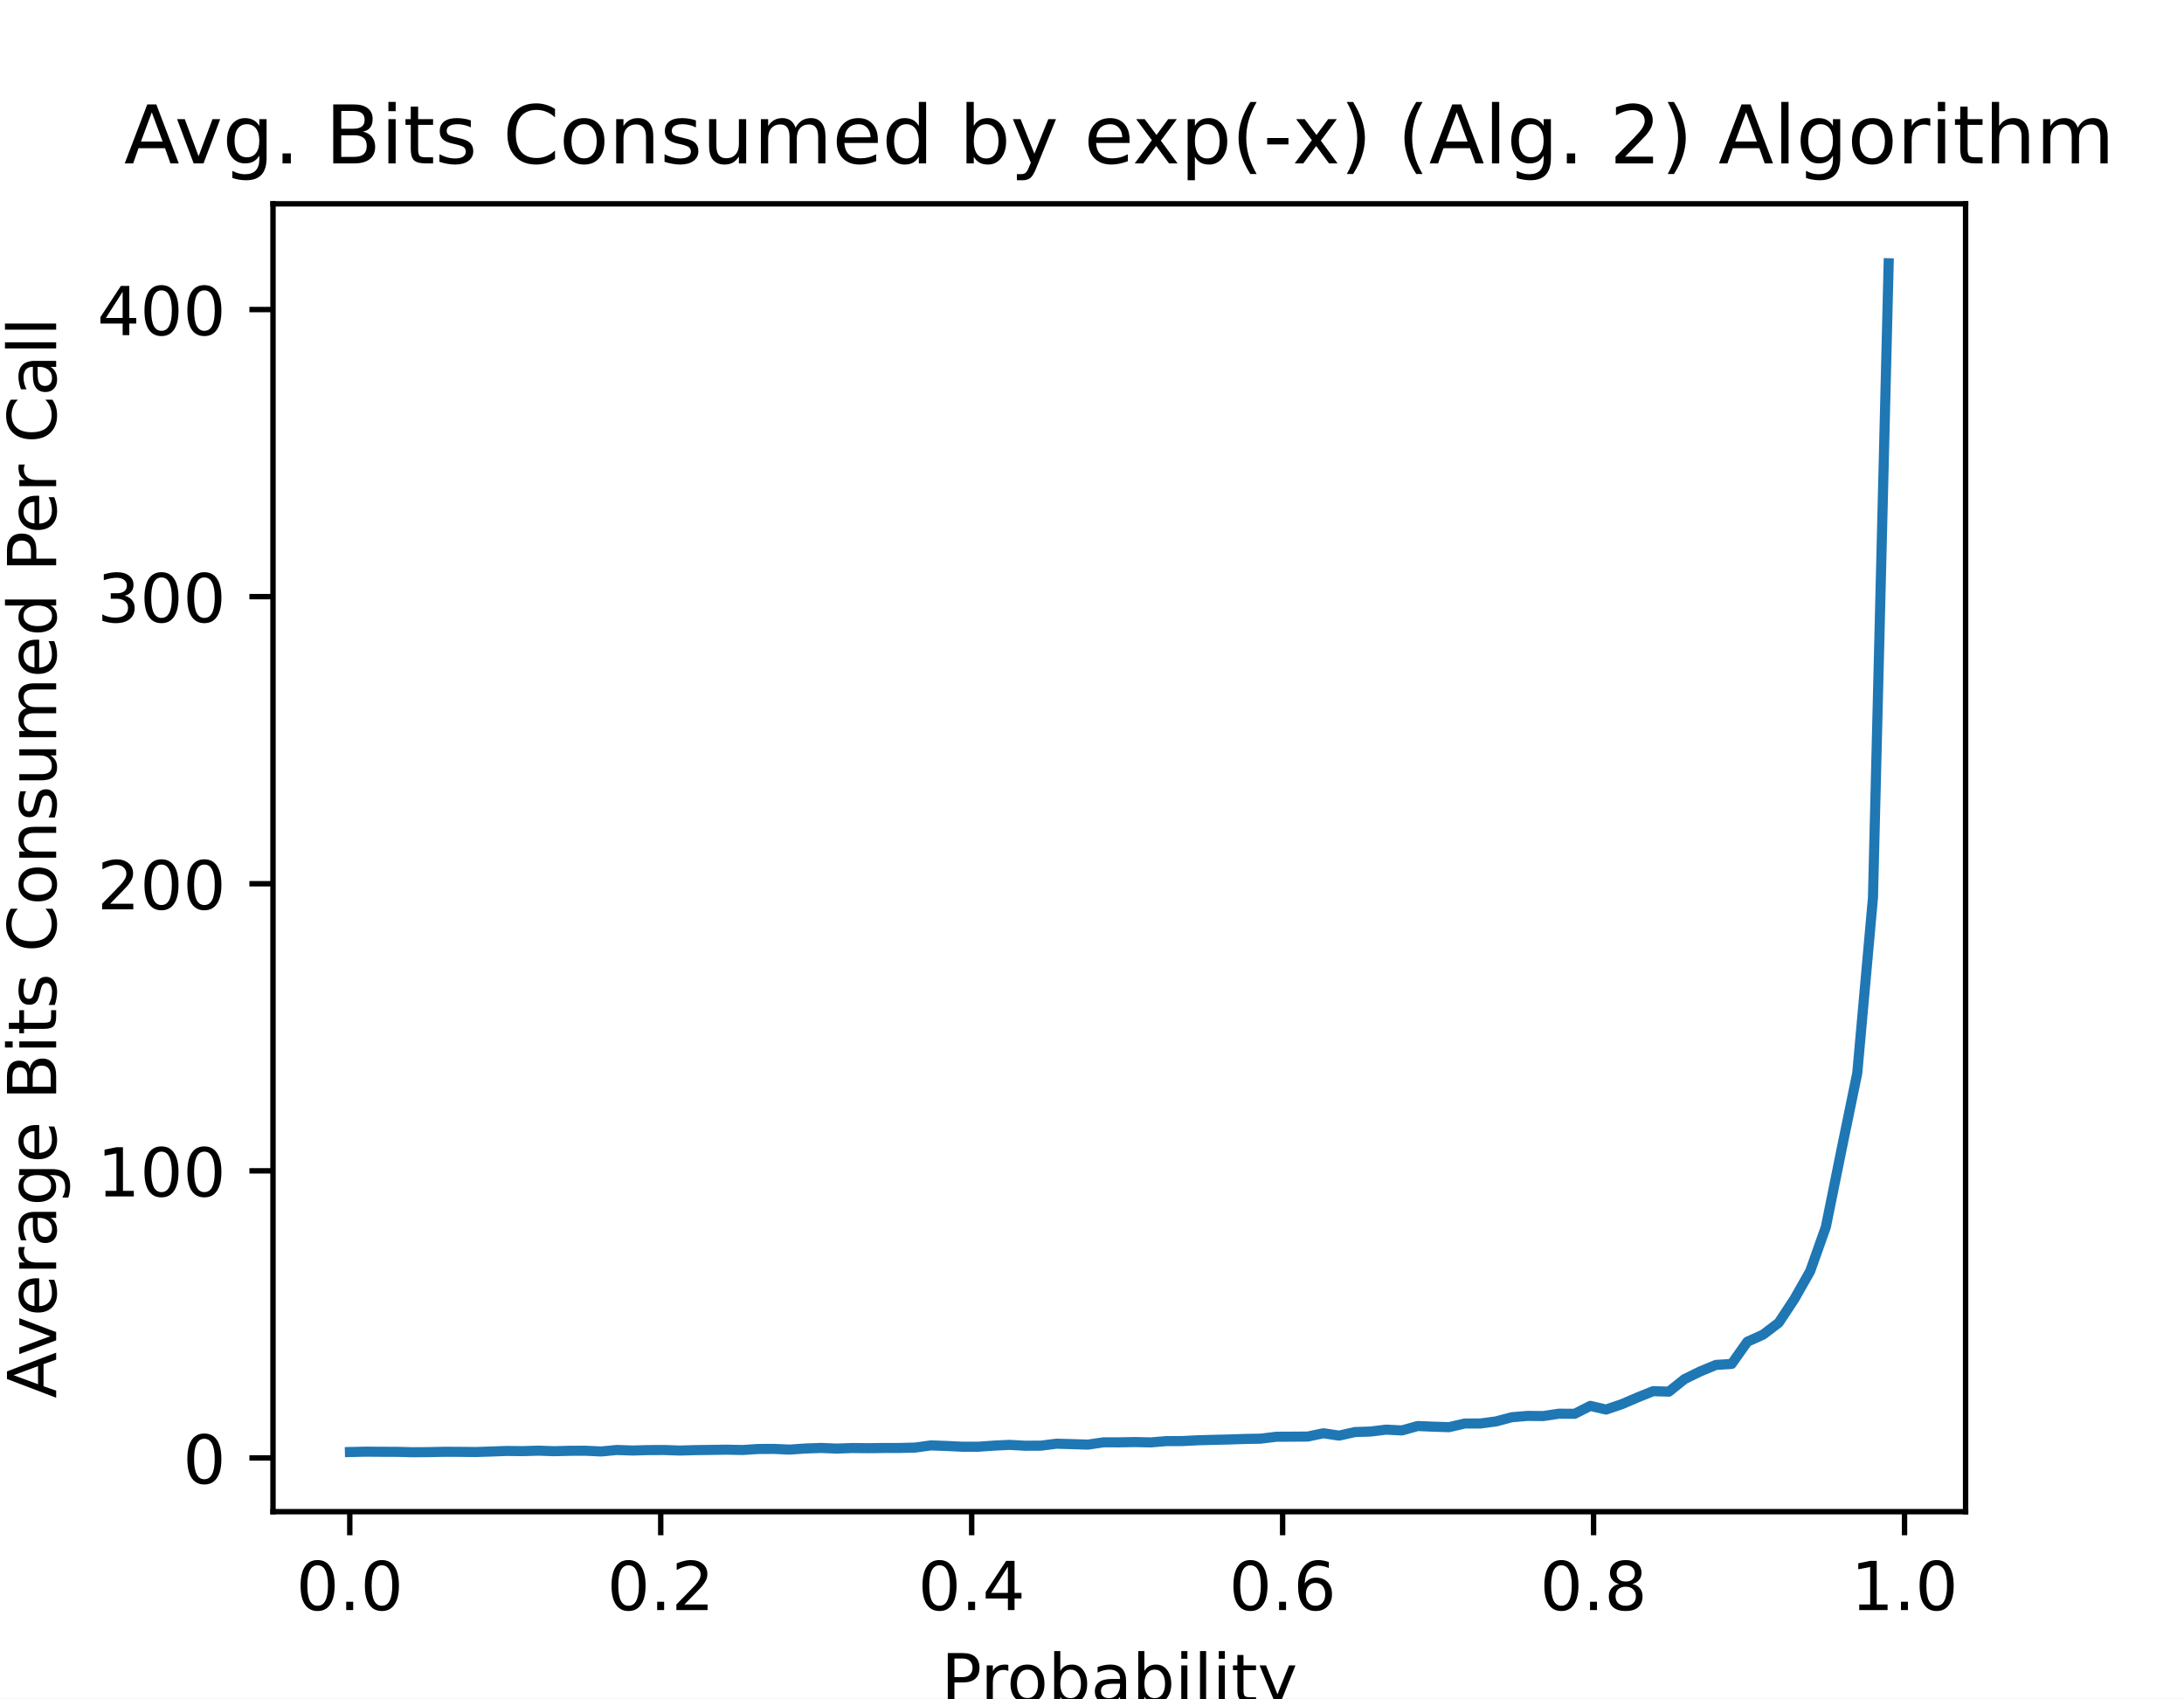
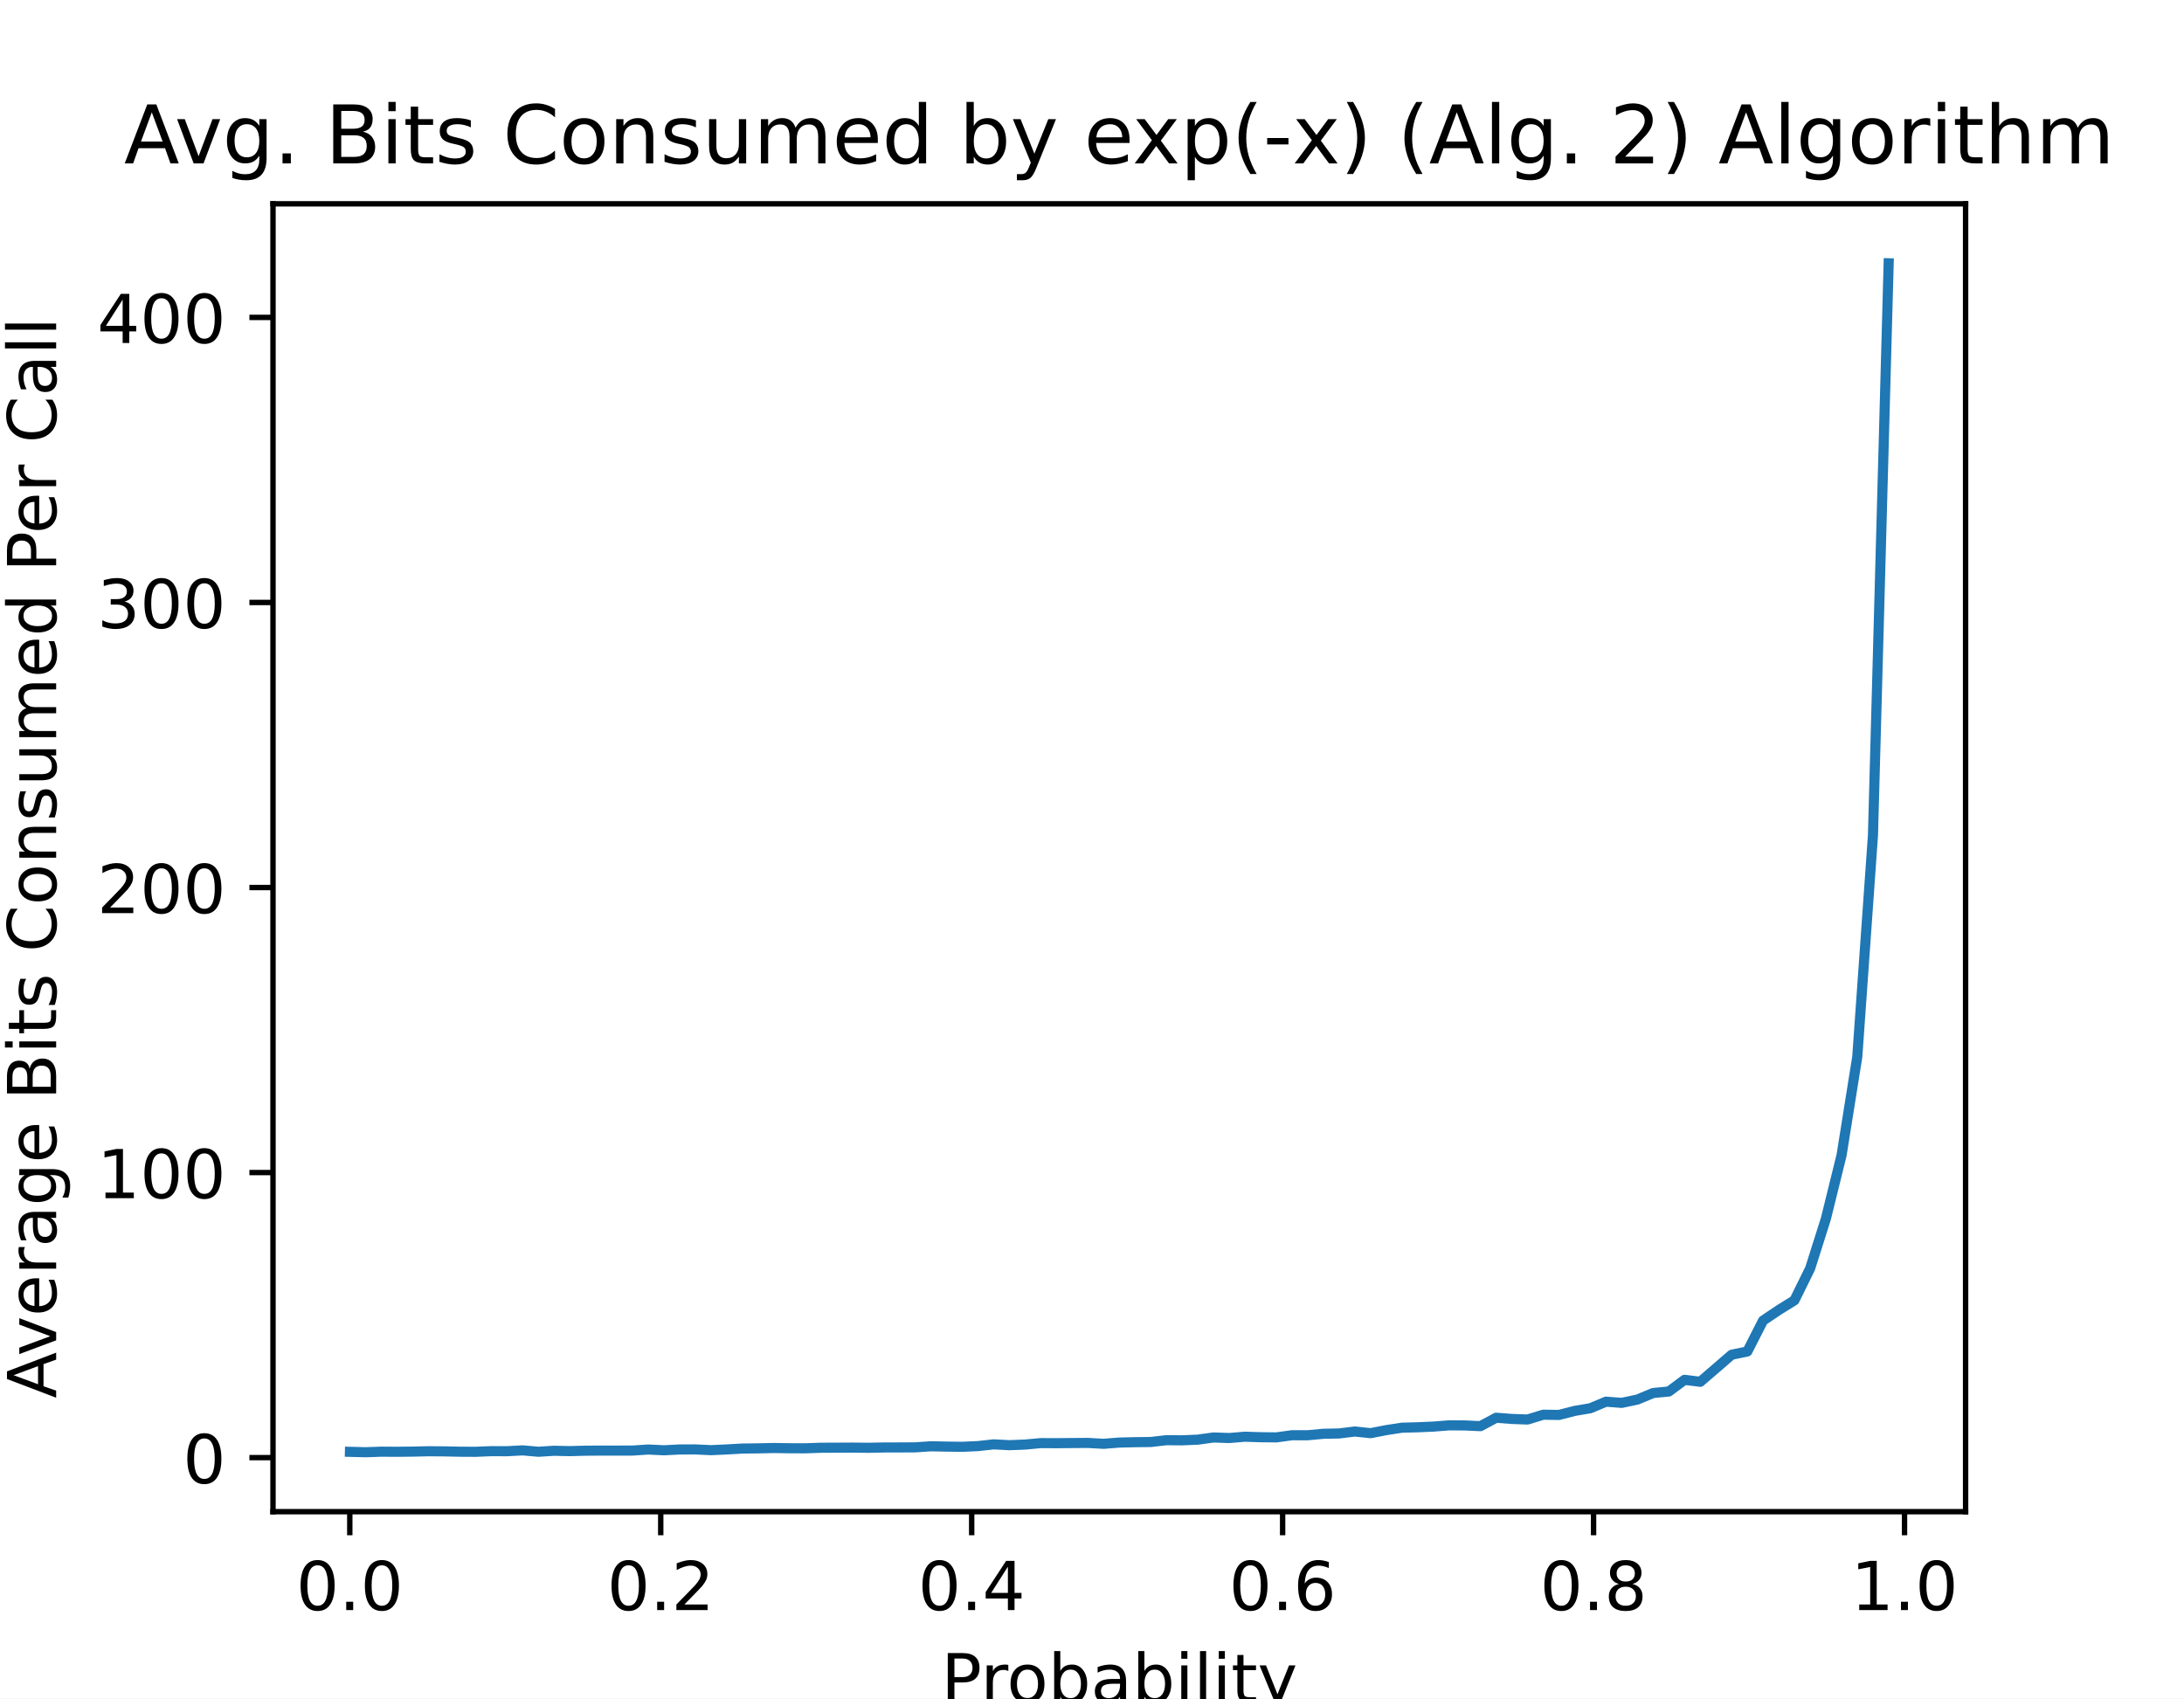
<svg xmlns="http://www.w3.org/2000/svg" xmlns:xlink="http://www.w3.org/1999/xlink" height="252pt" version="1.1" viewBox="0 0 324 252" width="324pt">
  <defs>
    <style type="text/css">
*{stroke-linecap:butt;stroke-linejoin:round;}
  </style>
  </defs>
  <g id="figure_1">
    <g id="patch_1">
      <path d="M 0 252  L 324 252  L 324 0  L 0 0  z " style="fill:#ffffff;" />
    </g>
    <g id="axes_1">
      <g id="patch_2">
        <path d="M 40.5 224.28  L 291.6 224.28  L 291.6 30.24  L 40.5 30.24  z " style="fill:#ffffff;" />
      </g>
      <g id="matplotlib.axis_1">
        <g id="xtick_1">
          <g id="line2d_1">
            <defs>
-               <path d="M 0 0  L 0 3.5  " id="m0562879586" style="stroke:#000000;stroke-width:0.8;" />
+               <path d="M 0 0  L 0 3.5  " id="m1b7e7b00c8" style="stroke:#000000;stroke-width:0.8;" />
            </defs>
            <g>
-               <use style="stroke:#000000;stroke-width:0.8;" x="51.891" xlink:href="#m0562879586" y="224.28" />
+               <use style="stroke:#000000;stroke-width:0.8;" x="51.891" xlink:href="#m1b7e7b00c8" y="224.28" />
            </g>
          </g>
          <g id="text_1">
            <text style="font-family:DejaVu Sans;font-size:10px;font-style:normal;font-weight:normal;text-anchor:middle;" transform="rotate(-0, 51.89057, 238.8784)" x="51.891" y="238.878">0.0</text>
          </g>
        </g>
        <g id="xtick_2">
          <g id="line2d_2">
            <g>
-               <use style="stroke:#000000;stroke-width:0.8;" x="98.02" xlink:href="#m0562879586" y="224.28" />
+               <use style="stroke:#000000;stroke-width:0.8;" x="98.02" xlink:href="#m1b7e7b00c8" y="224.28" />
            </g>
          </g>
          <g id="text_2">
            <text style="font-family:DejaVu Sans;font-size:10px;font-style:normal;font-weight:normal;text-anchor:middle;" transform="rotate(-0, 98.02021, 238.8784)" x="98.02" y="238.878">0.2</text>
          </g>
        </g>
        <g id="xtick_3">
          <g id="line2d_3">
            <g>
-               <use style="stroke:#000000;stroke-width:0.8;" x="144.15" xlink:href="#m0562879586" y="224.28" />
+               <use style="stroke:#000000;stroke-width:0.8;" x="144.15" xlink:href="#m1b7e7b00c8" y="224.28" />
            </g>
          </g>
          <g id="text_3">
            <text style="font-family:DejaVu Sans;font-size:10px;font-style:normal;font-weight:normal;text-anchor:middle;" transform="rotate(-0, 144.1498, 238.8784)" x="144.15" y="238.878">0.4</text>
          </g>
        </g>
        <g id="xtick_4">
          <g id="line2d_4">
            <g>
-               <use style="stroke:#000000;stroke-width:0.8;" x="190.279" xlink:href="#m0562879586" y="224.28" />
+               <use style="stroke:#000000;stroke-width:0.8;" x="190.279" xlink:href="#m1b7e7b00c8" y="224.28" />
            </g>
          </g>
          <g id="text_4">
            <text style="font-family:DejaVu Sans;font-size:10px;font-style:normal;font-weight:normal;text-anchor:middle;" transform="rotate(-0, 190.2795, 238.8784)" x="190.279" y="238.878">0.6</text>
          </g>
        </g>
        <g id="xtick_5">
          <g id="line2d_5">
            <g>
-               <use style="stroke:#000000;stroke-width:0.8;" x="236.409" xlink:href="#m0562879586" y="224.28" />
+               <use style="stroke:#000000;stroke-width:0.8;" x="236.409" xlink:href="#m1b7e7b00c8" y="224.28" />
            </g>
          </g>
          <g id="text_5">
            <text style="font-family:DejaVu Sans;font-size:10px;font-style:normal;font-weight:normal;text-anchor:middle;" transform="rotate(-0, 236.4091, 238.8784)" x="236.409" y="238.878">0.8</text>
          </g>
        </g>
        <g id="xtick_6">
          <g id="line2d_6">
            <g>
-               <use style="stroke:#000000;stroke-width:0.8;" x="282.539" xlink:href="#m0562879586" y="224.28" />
+               <use style="stroke:#000000;stroke-width:0.8;" x="282.539" xlink:href="#m1b7e7b00c8" y="224.28" />
            </g>
          </g>
          <g id="text_6">
            <text style="font-family:DejaVu Sans;font-size:10px;font-style:normal;font-weight:normal;text-anchor:middle;" transform="rotate(-0, 282.5387, 238.8784)" x="282.539" y="238.878">1.0</text>
          </g>
        </g>
        <g id="text_7">
          <text style="font-family:DejaVu Sans;font-size:10px;font-style:normal;font-weight:normal;text-anchor:middle;" transform="rotate(-0, 166.05, 252.5566)" x="166.05" y="252.557">Probability</text>
        </g>
      </g>
      <g id="matplotlib.axis_2">
        <g id="ytick_1">
          <g id="line2d_7">
            <defs>
-               <path d="M 0 0  L -3.5 0  " id="m36c0f4b9e6" style="stroke:#000000;stroke-width:0.8;" />
+               <path d="M 0 0  L -3.5 0  " id="mce7b18a7a6" style="stroke:#000000;stroke-width:0.8;" />
            </defs>
            <g>
-               <use style="stroke:#000000;stroke-width:0.8;" x="40.5" xlink:href="#m36c0f4b9e6" y="216.307" />
+               <use style="stroke:#000000;stroke-width:0.8;" x="40.5" xlink:href="#mce7b18a7a6" y="216.26" />
            </g>
          </g>
          <g id="text_8">
-             <text style="font-family:DejaVu Sans;font-size:10px;font-style:normal;font-weight:normal;text-anchor:end;" transform="rotate(-0, 33.5, 220.106)" x="33.5" y="220.106">0</text>
+             <text style="font-family:DejaVu Sans;font-size:10px;font-style:normal;font-weight:normal;text-anchor:end;" transform="rotate(-0, 33.5, 220.0594)" x="33.5" y="220.059">0</text>
          </g>
        </g>
        <g id="ytick_2">
          <g id="line2d_8">
            <g>
-               <use style="stroke:#000000;stroke-width:0.8;" x="40.5" xlink:href="#m36c0f4b9e6" y="173.711" />
+               <use style="stroke:#000000;stroke-width:0.8;" x="40.5" xlink:href="#mce7b18a7a6" y="173.968" />
            </g>
          </g>
          <g id="text_9">
-             <text style="font-family:DejaVu Sans;font-size:10px;font-style:normal;font-weight:normal;text-anchor:end;" transform="rotate(-0, 33.5, 177.5103)" x="33.5" y="177.51">100</text>
+             <text style="font-family:DejaVu Sans;font-size:10px;font-style:normal;font-weight:normal;text-anchor:end;" transform="rotate(-0, 33.5, 177.7672)" x="33.5" y="177.767">100</text>
          </g>
        </g>
        <g id="ytick_3">
          <g id="line2d_9">
            <g>
-               <use style="stroke:#000000;stroke-width:0.8;" x="40.5" xlink:href="#m36c0f4b9e6" y="131.115" />
+               <use style="stroke:#000000;stroke-width:0.8;" x="40.5" xlink:href="#mce7b18a7a6" y="131.676" />
            </g>
          </g>
          <g id="text_10">
-             <text style="font-family:DejaVu Sans;font-size:10px;font-style:normal;font-weight:normal;text-anchor:end;" transform="rotate(-0, 33.5, 134.9146)" x="33.5" y="134.915">200</text>
+             <text style="font-family:DejaVu Sans;font-size:10px;font-style:normal;font-weight:normal;text-anchor:end;" transform="rotate(-0, 33.5, 135.4749)" x="33.5" y="135.475">200</text>
          </g>
        </g>
        <g id="ytick_4">
          <g id="line2d_10">
            <g>
-               <use style="stroke:#000000;stroke-width:0.8;" x="40.5" xlink:href="#m36c0f4b9e6" y="88.52" />
+               <use style="stroke:#000000;stroke-width:0.8;" x="40.5" xlink:href="#mce7b18a7a6" y="89.384" />
            </g>
          </g>
          <g id="text_11">
-             <text style="font-family:DejaVu Sans;font-size:10px;font-style:normal;font-weight:normal;text-anchor:end;" transform="rotate(-0, 33.5, 92.31883)" x="33.5" y="92.319">300</text>
+             <text style="font-family:DejaVu Sans;font-size:10px;font-style:normal;font-weight:normal;text-anchor:end;" transform="rotate(-0, 33.5, 93.18273)" x="33.5" y="93.183">300</text>
          </g>
        </g>
        <g id="ytick_5">
          <g id="line2d_11">
            <g>
-               <use style="stroke:#000000;stroke-width:0.8;" x="40.5" xlink:href="#m36c0f4b9e6" y="45.924" />
+               <use style="stroke:#000000;stroke-width:0.8;" x="40.5" xlink:href="#mce7b18a7a6" y="47.091" />
            </g>
          </g>
          <g id="text_12">
-             <text style="font-family:DejaVu Sans;font-size:10px;font-style:normal;font-weight:normal;text-anchor:end;" transform="rotate(-0, 33.5, 49.7231)" x="33.5" y="49.723">400</text>
+             <text style="font-family:DejaVu Sans;font-size:10px;font-style:normal;font-weight:normal;text-anchor:end;" transform="rotate(-0, 33.5, 50.89051)" x="33.5" y="50.891">400</text>
          </g>
        </g>
        <g id="text_13">
          <text style="font-family:DejaVu Sans;font-size:10px;font-style:normal;font-weight:normal;text-anchor:middle;" transform="rotate(-90, 8.332812, 127.26)" x="8.333" y="127.26">Average Bits Consumed Per Call</text>
        </g>
      </g>
      <g id="line2d_12">
-         <path clip-path="url(#pd1a201277b)" d="M 51.914 215.428  L 54.243 215.376  L 56.572 215.394  L 58.902 215.402  L 61.231 215.46  L 63.56 215.445  L 65.89 215.393  L 68.219 215.403  L 70.548 215.428  L 72.877 215.354  L 75.207 215.269  L 77.536 215.298  L 79.865 215.227  L 82.195 215.307  L 84.524 215.247  L 86.853 215.238  L 89.183 215.349  L 91.512 215.126  L 93.841 215.208  L 96.171 215.141  L 98.5 215.13  L 100.829 215.21  L 103.159 215.146  L 105.488 215.116  L 107.817 215.082  L 110.146 215.13  L 112.476 214.979  L 114.805 214.966  L 117.134 215.069  L 119.464 214.908  L 121.793 214.825  L 124.122 214.922  L 126.452 214.836  L 128.781 214.859  L 131.11 214.831  L 133.44 214.827  L 135.769 214.77  L 138.098 214.446  L 140.428 214.53  L 142.757 214.644  L 145.086 214.644  L 147.415 214.483  L 149.745 214.367  L 152.074 214.496  L 154.403 214.485  L 156.733 214.195  L 159.062 214.258  L 161.391 214.33  L 163.721 213.991  L 166.05 213.994  L 168.379 213.949  L 170.709 214.003  L 173.038 213.811  L 175.367 213.804  L 177.697 213.686  L 180.026 213.622  L 182.355 213.569  L 184.685 213.488  L 187.014 213.449  L 189.343 213.162  L 191.672 213.151  L 194.002 213.135  L 196.331 212.646  L 198.66 212.995  L 200.99 212.466  L 203.319 212.391  L 205.648 212.109  L 207.978 212.225  L 210.307 211.573  L 212.636 211.668  L 214.966 211.742  L 217.295 211.199  L 219.624 211.198  L 221.954 210.884  L 224.283 210.267  L 226.612 210.071  L 228.941 210.093  L 231.271 209.742  L 233.6 209.758  L 235.929 208.585  L 238.259 209.129  L 240.588 208.335  L 242.917 207.337  L 245.247 206.4  L 247.576 206.472  L 249.905 204.609  L 252.235 203.469  L 254.564 202.505  L 256.893 202.361  L 259.223 199.066  L 261.552 198.014  L 263.881 196.243  L 266.21 192.714  L 268.54 188.605  L 270.869 182.036  L 273.198 170.541  L 275.528 159.222  L 277.857 133.199  L 280.186 39.06  " style="fill:none;stroke:#1f77b4;stroke-linecap:square;stroke-width:1.5;" />
+         <path clip-path="url(#p94bd2e5f49)" d="M 51.914 215.4  L 54.243 215.46  L 56.572 215.378  L 58.902 215.393  L 61.231 215.367  L 63.56 215.314  L 65.89 215.332  L 68.219 215.383  L 70.548 215.395  L 72.877 215.301  L 75.207 215.309  L 77.536 215.183  L 79.865 215.389  L 82.195 215.243  L 84.524 215.295  L 86.853 215.232  L 89.183 215.216  L 91.512 215.218  L 93.841 215.212  L 96.171 215.057  L 98.5 215.172  L 100.829 215.05  L 103.159 215.043  L 105.488 215.153  L 107.817 215.046  L 110.146 214.914  L 112.476 214.886  L 114.805 214.832  L 117.134 214.87  L 119.464 214.877  L 121.793 214.796  L 124.122 214.786  L 126.452 214.774  L 128.781 214.802  L 131.11 214.754  L 133.44 214.749  L 135.769 214.736  L 138.098 214.578  L 140.428 214.624  L 142.757 214.656  L 145.086 214.549  L 147.415 214.291  L 149.745 214.414  L 152.074 214.322  L 154.403 214.107  L 156.733 214.118  L 159.062 214.096  L 161.391 214.08  L 163.721 214.211  L 166.05 214.026  L 168.379 213.97  L 170.709 213.942  L 173.038 213.674  L 175.367 213.693  L 177.697 213.594  L 180.026 213.273  L 182.355 213.352  L 184.685 213.157  L 187.014 213.233  L 189.343 213.258  L 191.672 212.939  L 194.002 212.94  L 196.331 212.721  L 198.66 212.675  L 200.99 212.385  L 203.319 212.632  L 205.648 212.181  L 207.978 211.82  L 210.307 211.759  L 212.636 211.657  L 214.966 211.472  L 217.295 211.485  L 219.624 211.592  L 221.954 210.344  L 224.283 210.521  L 226.612 210.607  L 228.941 209.893  L 231.271 209.928  L 233.6 209.331  L 235.929 208.934  L 238.259 207.959  L 240.588 208.138  L 242.917 207.642  L 245.247 206.674  L 247.576 206.45  L 249.905 204.717  L 252.235 205.011  L 254.564 203.009  L 256.893 200.994  L 259.223 200.508  L 261.552 195.931  L 263.881 194.367  L 266.21 192.917  L 268.54 188.182  L 270.869 180.829  L 273.198 171.398  L 275.528 156.814  L 277.857 123.941  L 280.186 39.06  " style="fill:none;stroke:#1f77b4;stroke-linecap:square;stroke-width:1.5;" />
      </g>
      <g id="patch_3">
        <path d="M 40.5 224.28  L 40.5 30.24  " style="fill:none;stroke:#000000;stroke-linecap:square;stroke-linejoin:miter;stroke-width:0.8;" />
      </g>
      <g id="patch_4">
        <path d="M 291.6 224.28  L 291.6 30.24  " style="fill:none;stroke:#000000;stroke-linecap:square;stroke-linejoin:miter;stroke-width:0.8;" />
      </g>
      <g id="patch_5">
        <path d="M 40.5 224.28  L 291.6 224.28  " style="fill:none;stroke:#000000;stroke-linecap:square;stroke-linejoin:miter;stroke-width:0.8;" />
      </g>
      <g id="patch_6">
        <path d="M 40.5 30.24  L 291.6 30.24  " style="fill:none;stroke:#000000;stroke-linecap:square;stroke-linejoin:miter;stroke-width:0.8;" />
      </g>
      <g id="text_14">
        <text style="font-family:DejaVu Sans;font-size:12px;font-style:normal;font-weight:normal;text-anchor:middle;" transform="rotate(-0, 166.05, 24.24)" x="166.05" y="24.24">Avg. Bits Consumed by exp(-x) (Alg. 2) Algorithm</text>
      </g>
    </g>
  </g>
  <defs>
-     <clipPath id="pd1a201277b">
+     <clipPath id="p94bd2e5f49">
      <rect height="194.04" width="251.1" x="40.5" y="30.24" />
    </clipPath>
  </defs>
</svg>
